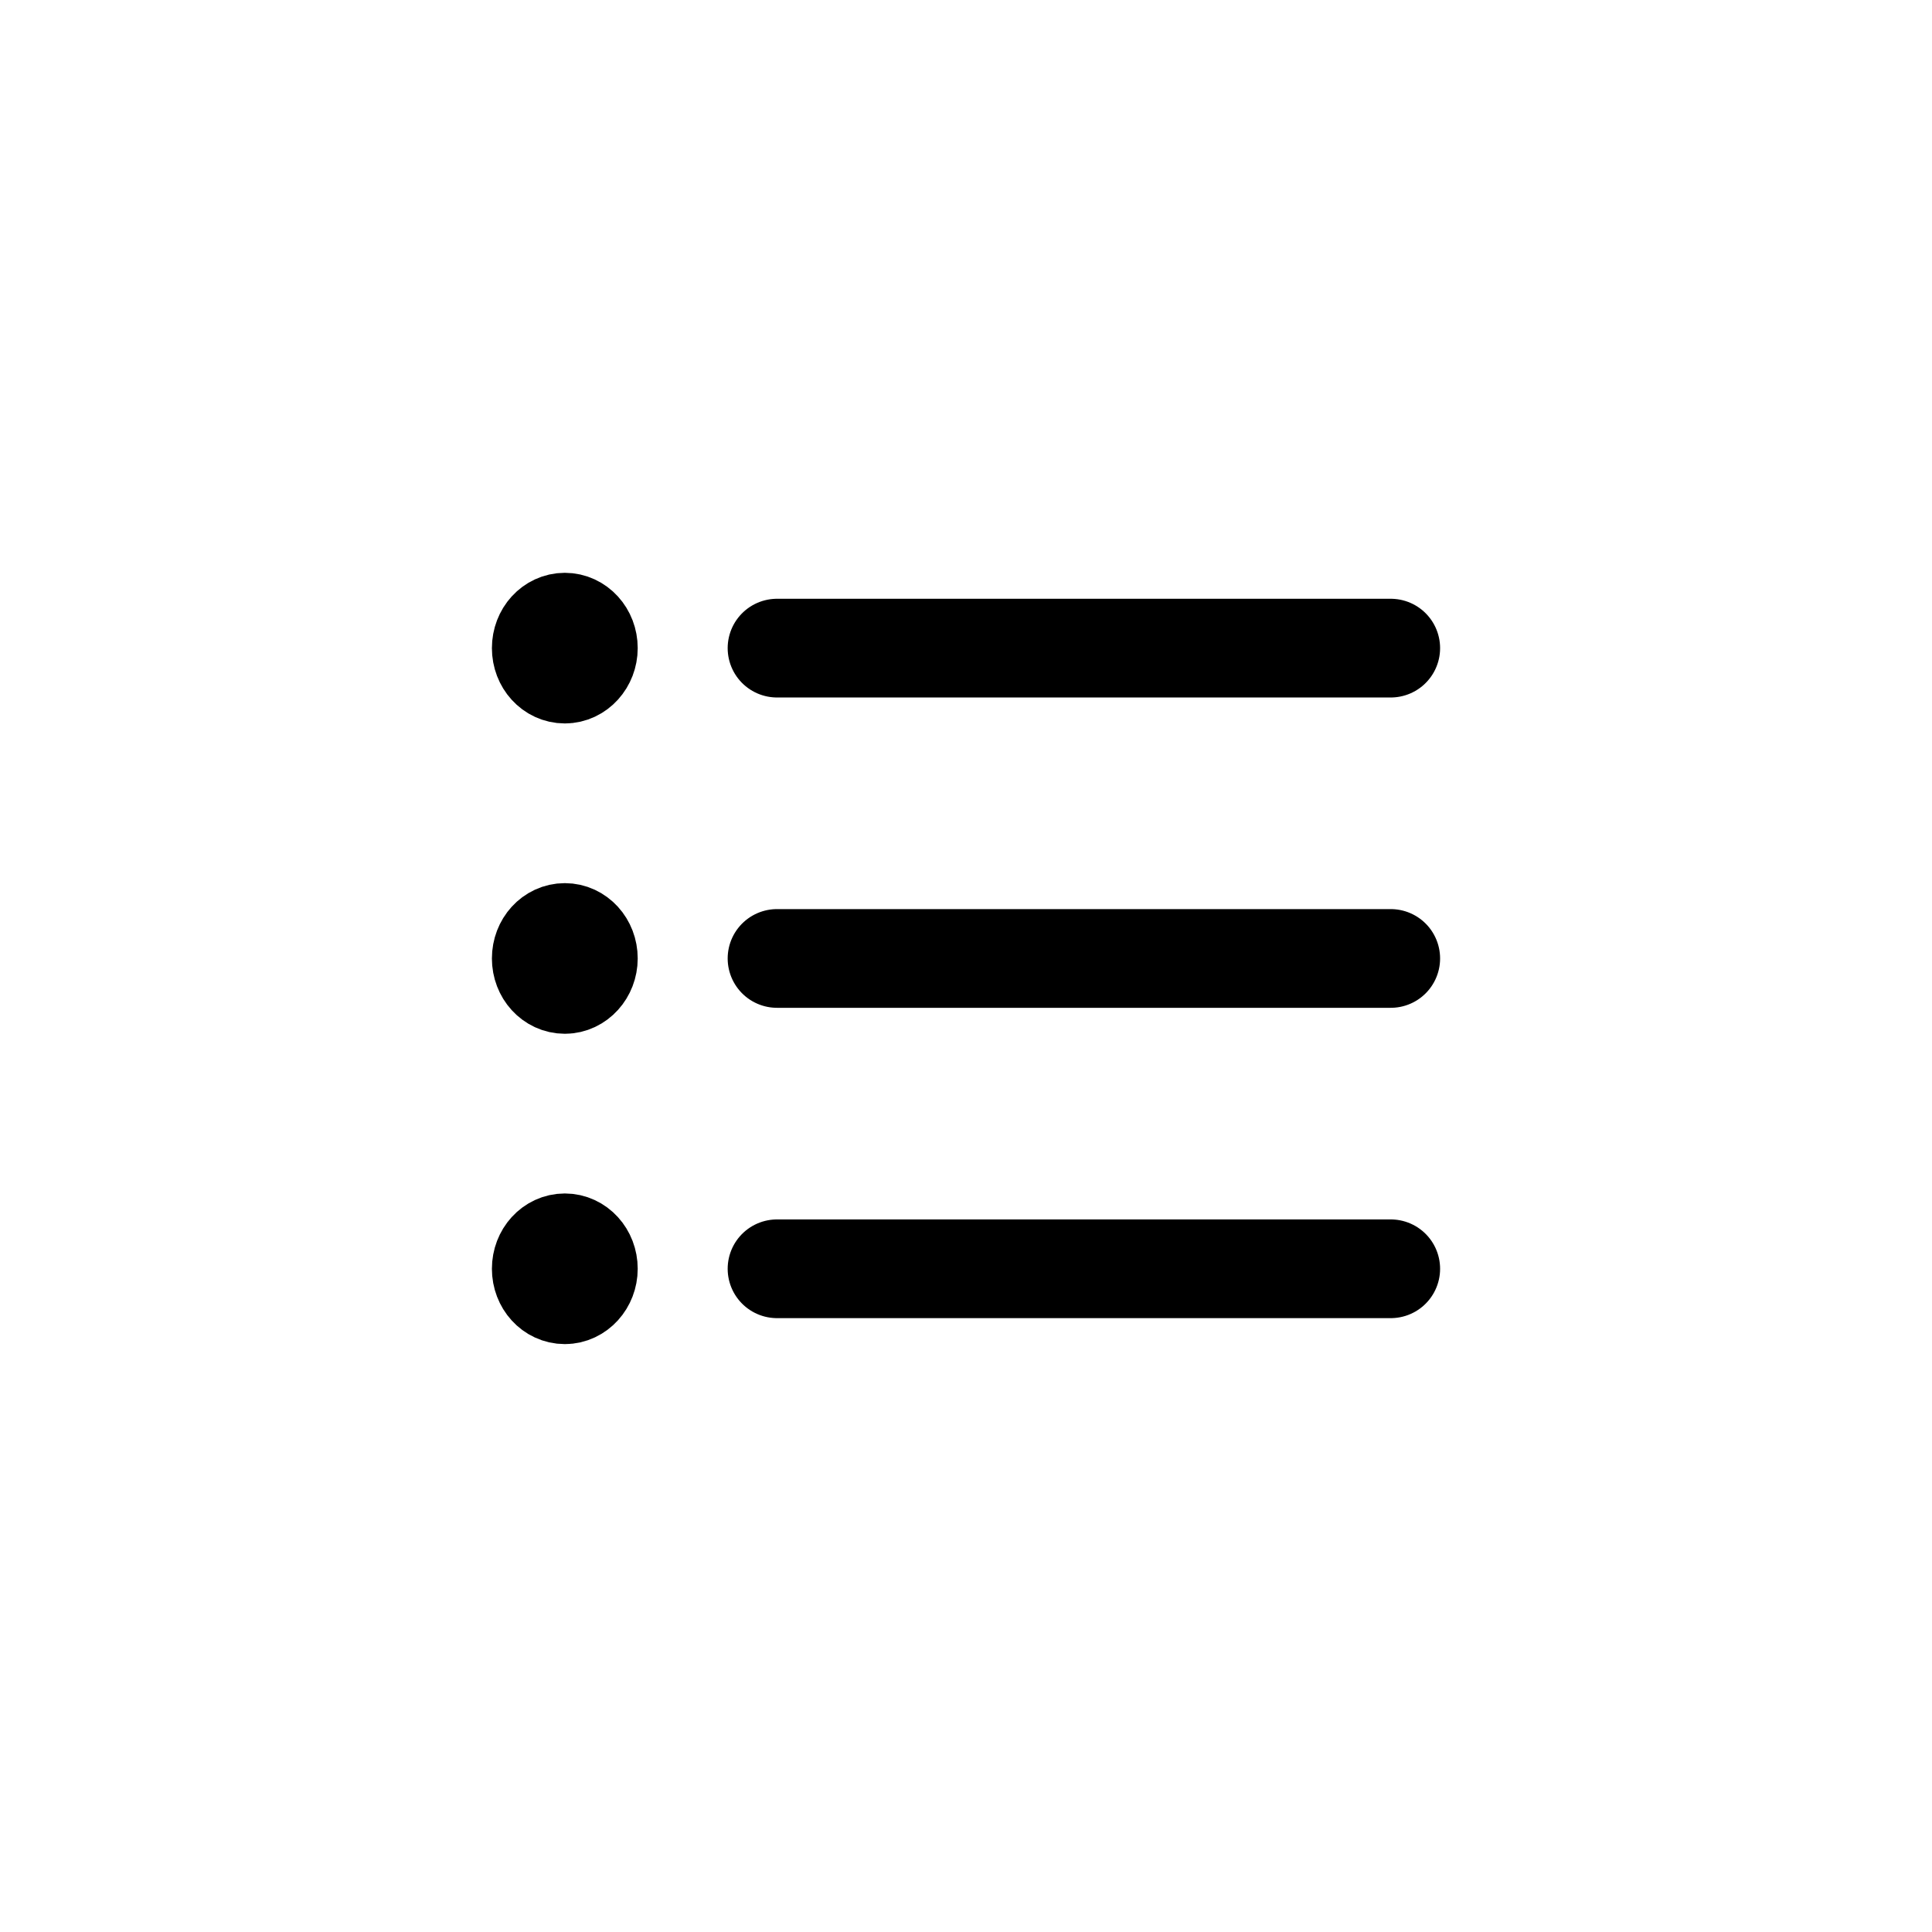
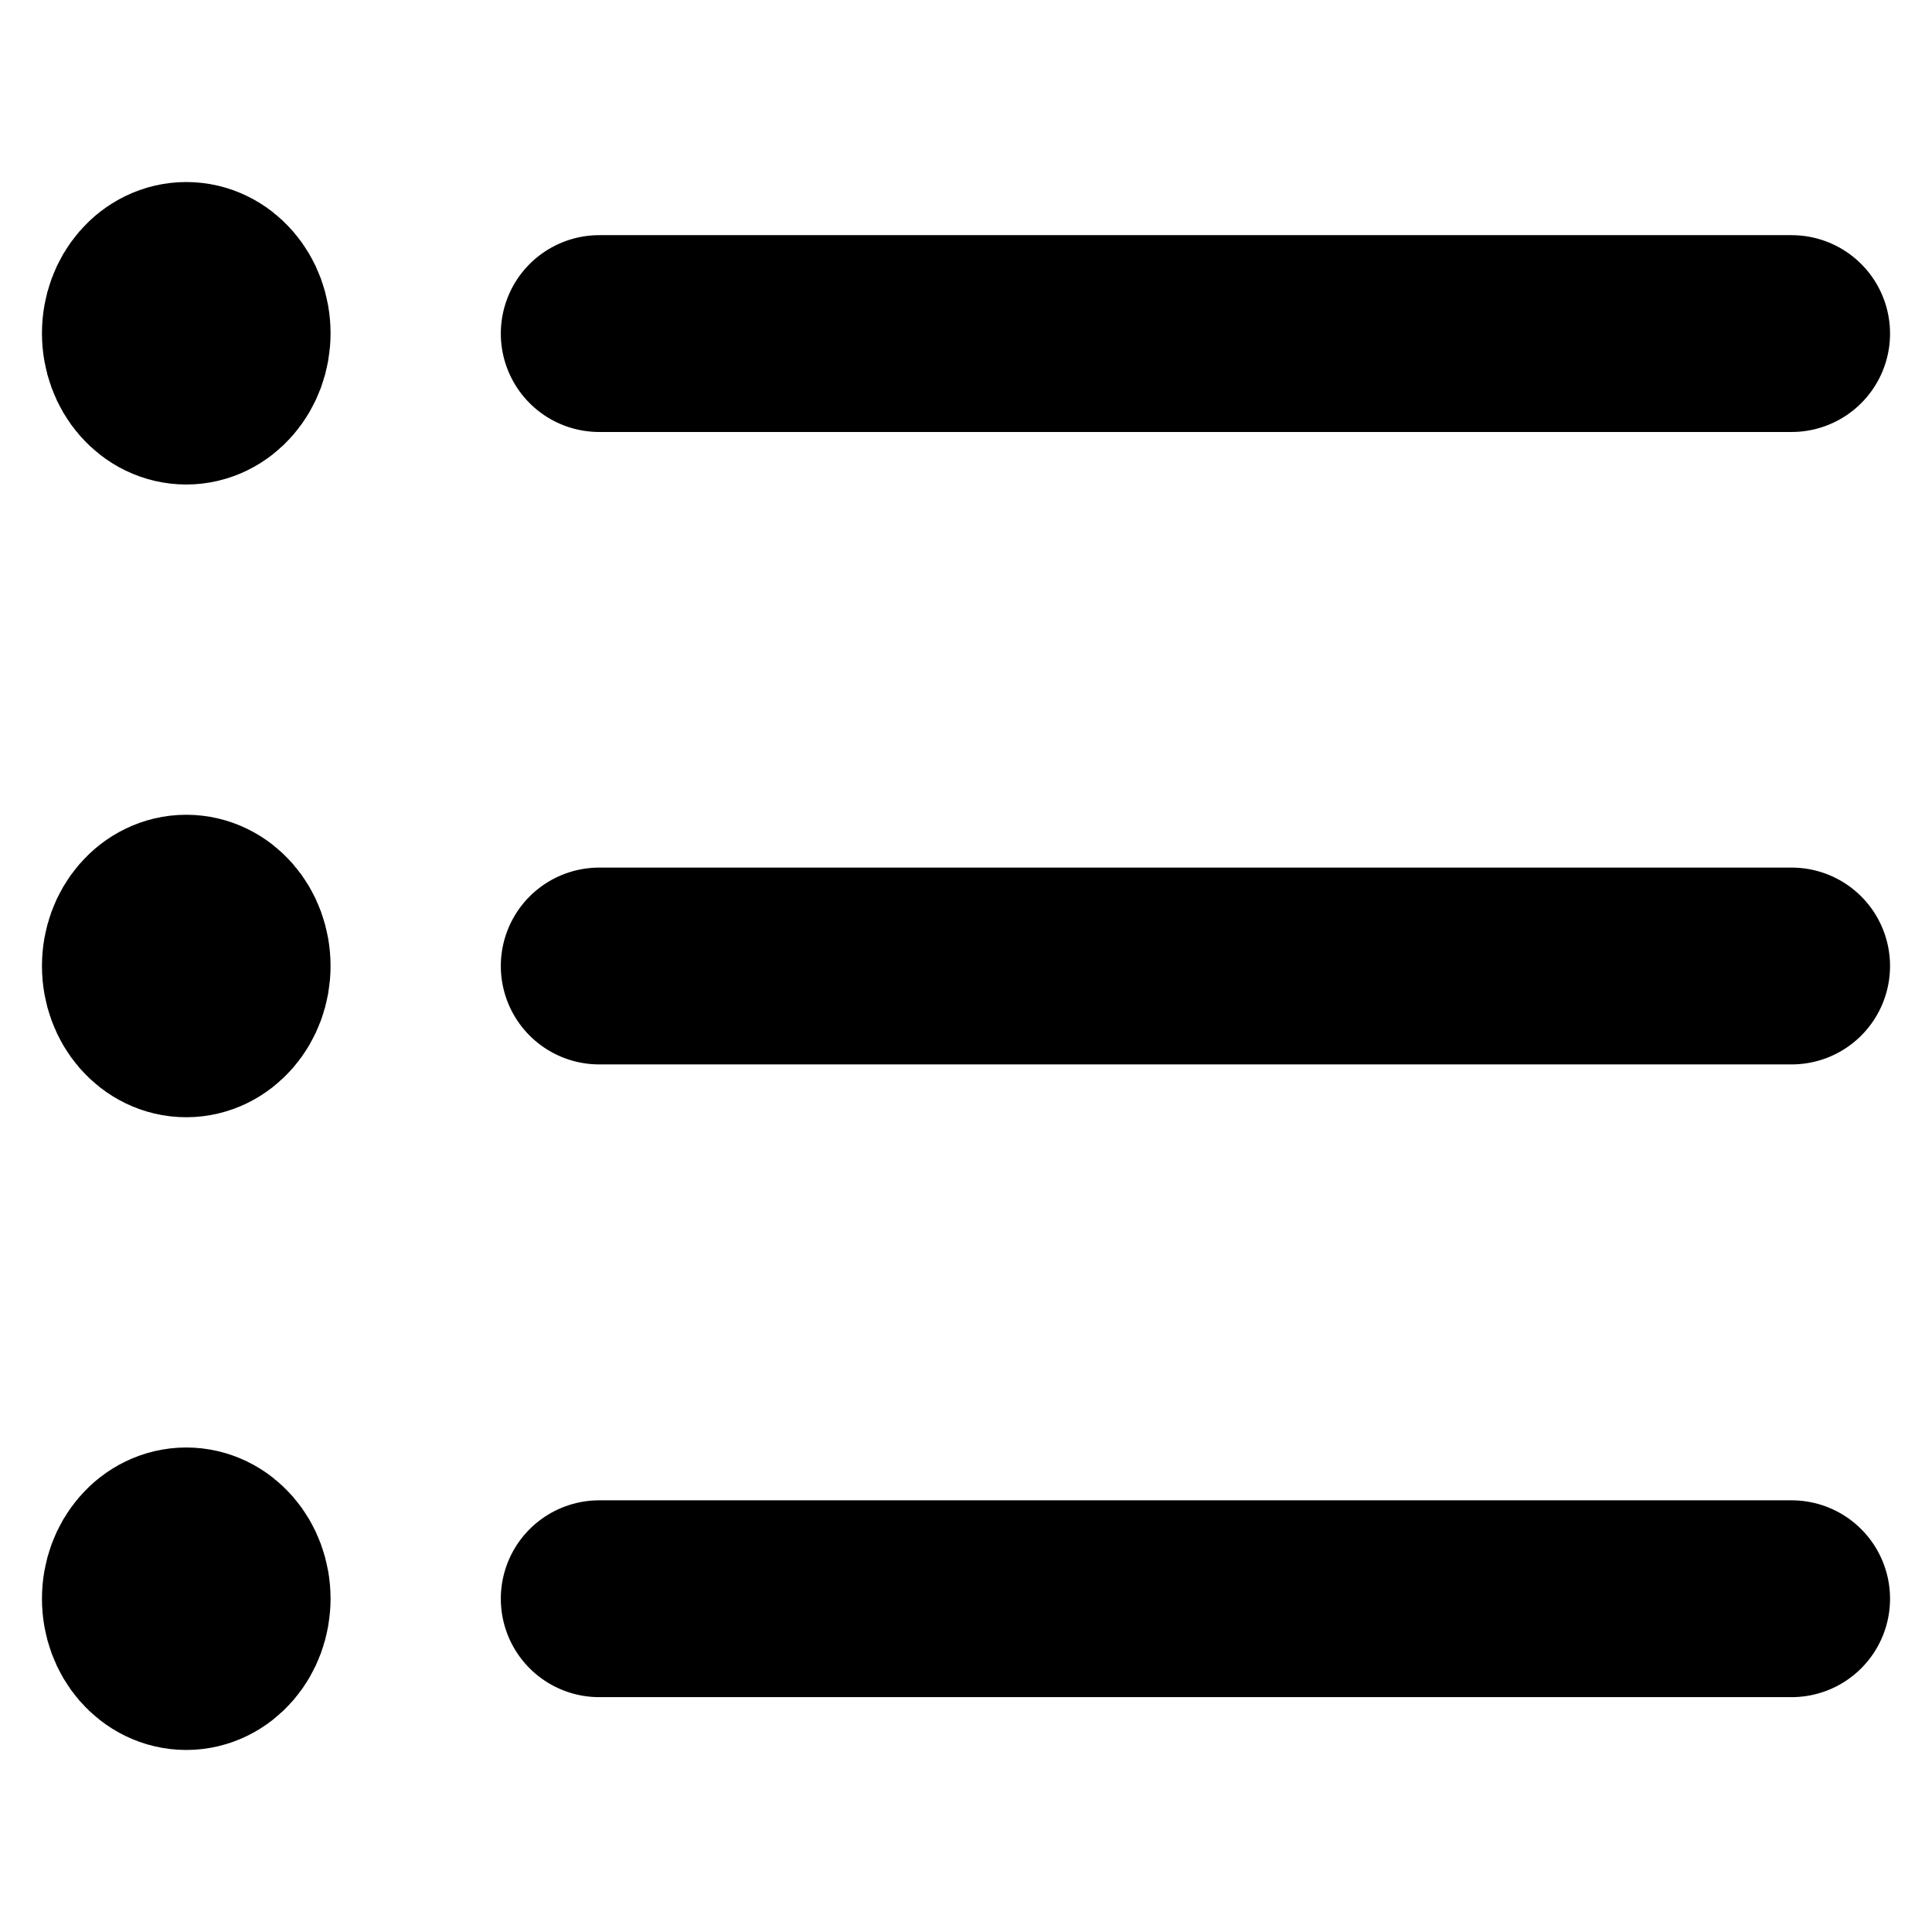
<svg xmlns="http://www.w3.org/2000/svg" id="Layer_1" data-name="Layer 1" viewBox="0 0 64 64">
  <defs>
    <style>
      .cls-1 {
        fill: none;
        stroke: #000;
        stroke-linecap: round;
        stroke-linejoin: round;
-         stroke-width: 3.27px;
+         stroke-width: 6.52px;
      }
    </style>
  </defs>
-   <path class="cls-1" d="M25.74,21.47h20.33M25.74,31.75h20.33M25.74,42.03h20.33M18.7,21.47h.02M18.7,31.75h.02M18.7,42.03h.02M19.49,21.47c0,.47-.35.86-.78.86s-.78-.38-.78-.86.35-.86.78-.86.78.38.78.86ZM19.49,31.75c0,.47-.35.86-.78.86s-.78-.38-.78-.86.35-.86.78-.86.78.38.78.86ZM19.49,42.03c0,.47-.35.86-.78.86s-.78-.38-.78-.86.35-.86.78-.86.78.38.78.86Z" />
+   <path class="cls-1" d="M19.85,11.05h39.5M19.85,32h39.5M19.85,52.96h39.5M6.17,11.04h.03M6.17,32h.03M6.17,52.96h.03M7.69,11.04c0,.96-.68,1.75-1.52,1.75s-1.52-.78-1.52-1.75.68-1.75,1.52-1.75,1.52.78,1.52,1.75ZM7.69,32c0,.96-.68,1.75-1.52,1.75s-1.52-.78-1.52-1.75.68-1.75,1.52-1.75,1.52.78,1.52,1.75ZM7.69,52.96c0,.96-.68,1.75-1.52,1.75s-1.52-.78-1.52-1.75.68-1.75,1.52-1.75,1.52.78,1.52,1.75Z" />
</svg>
